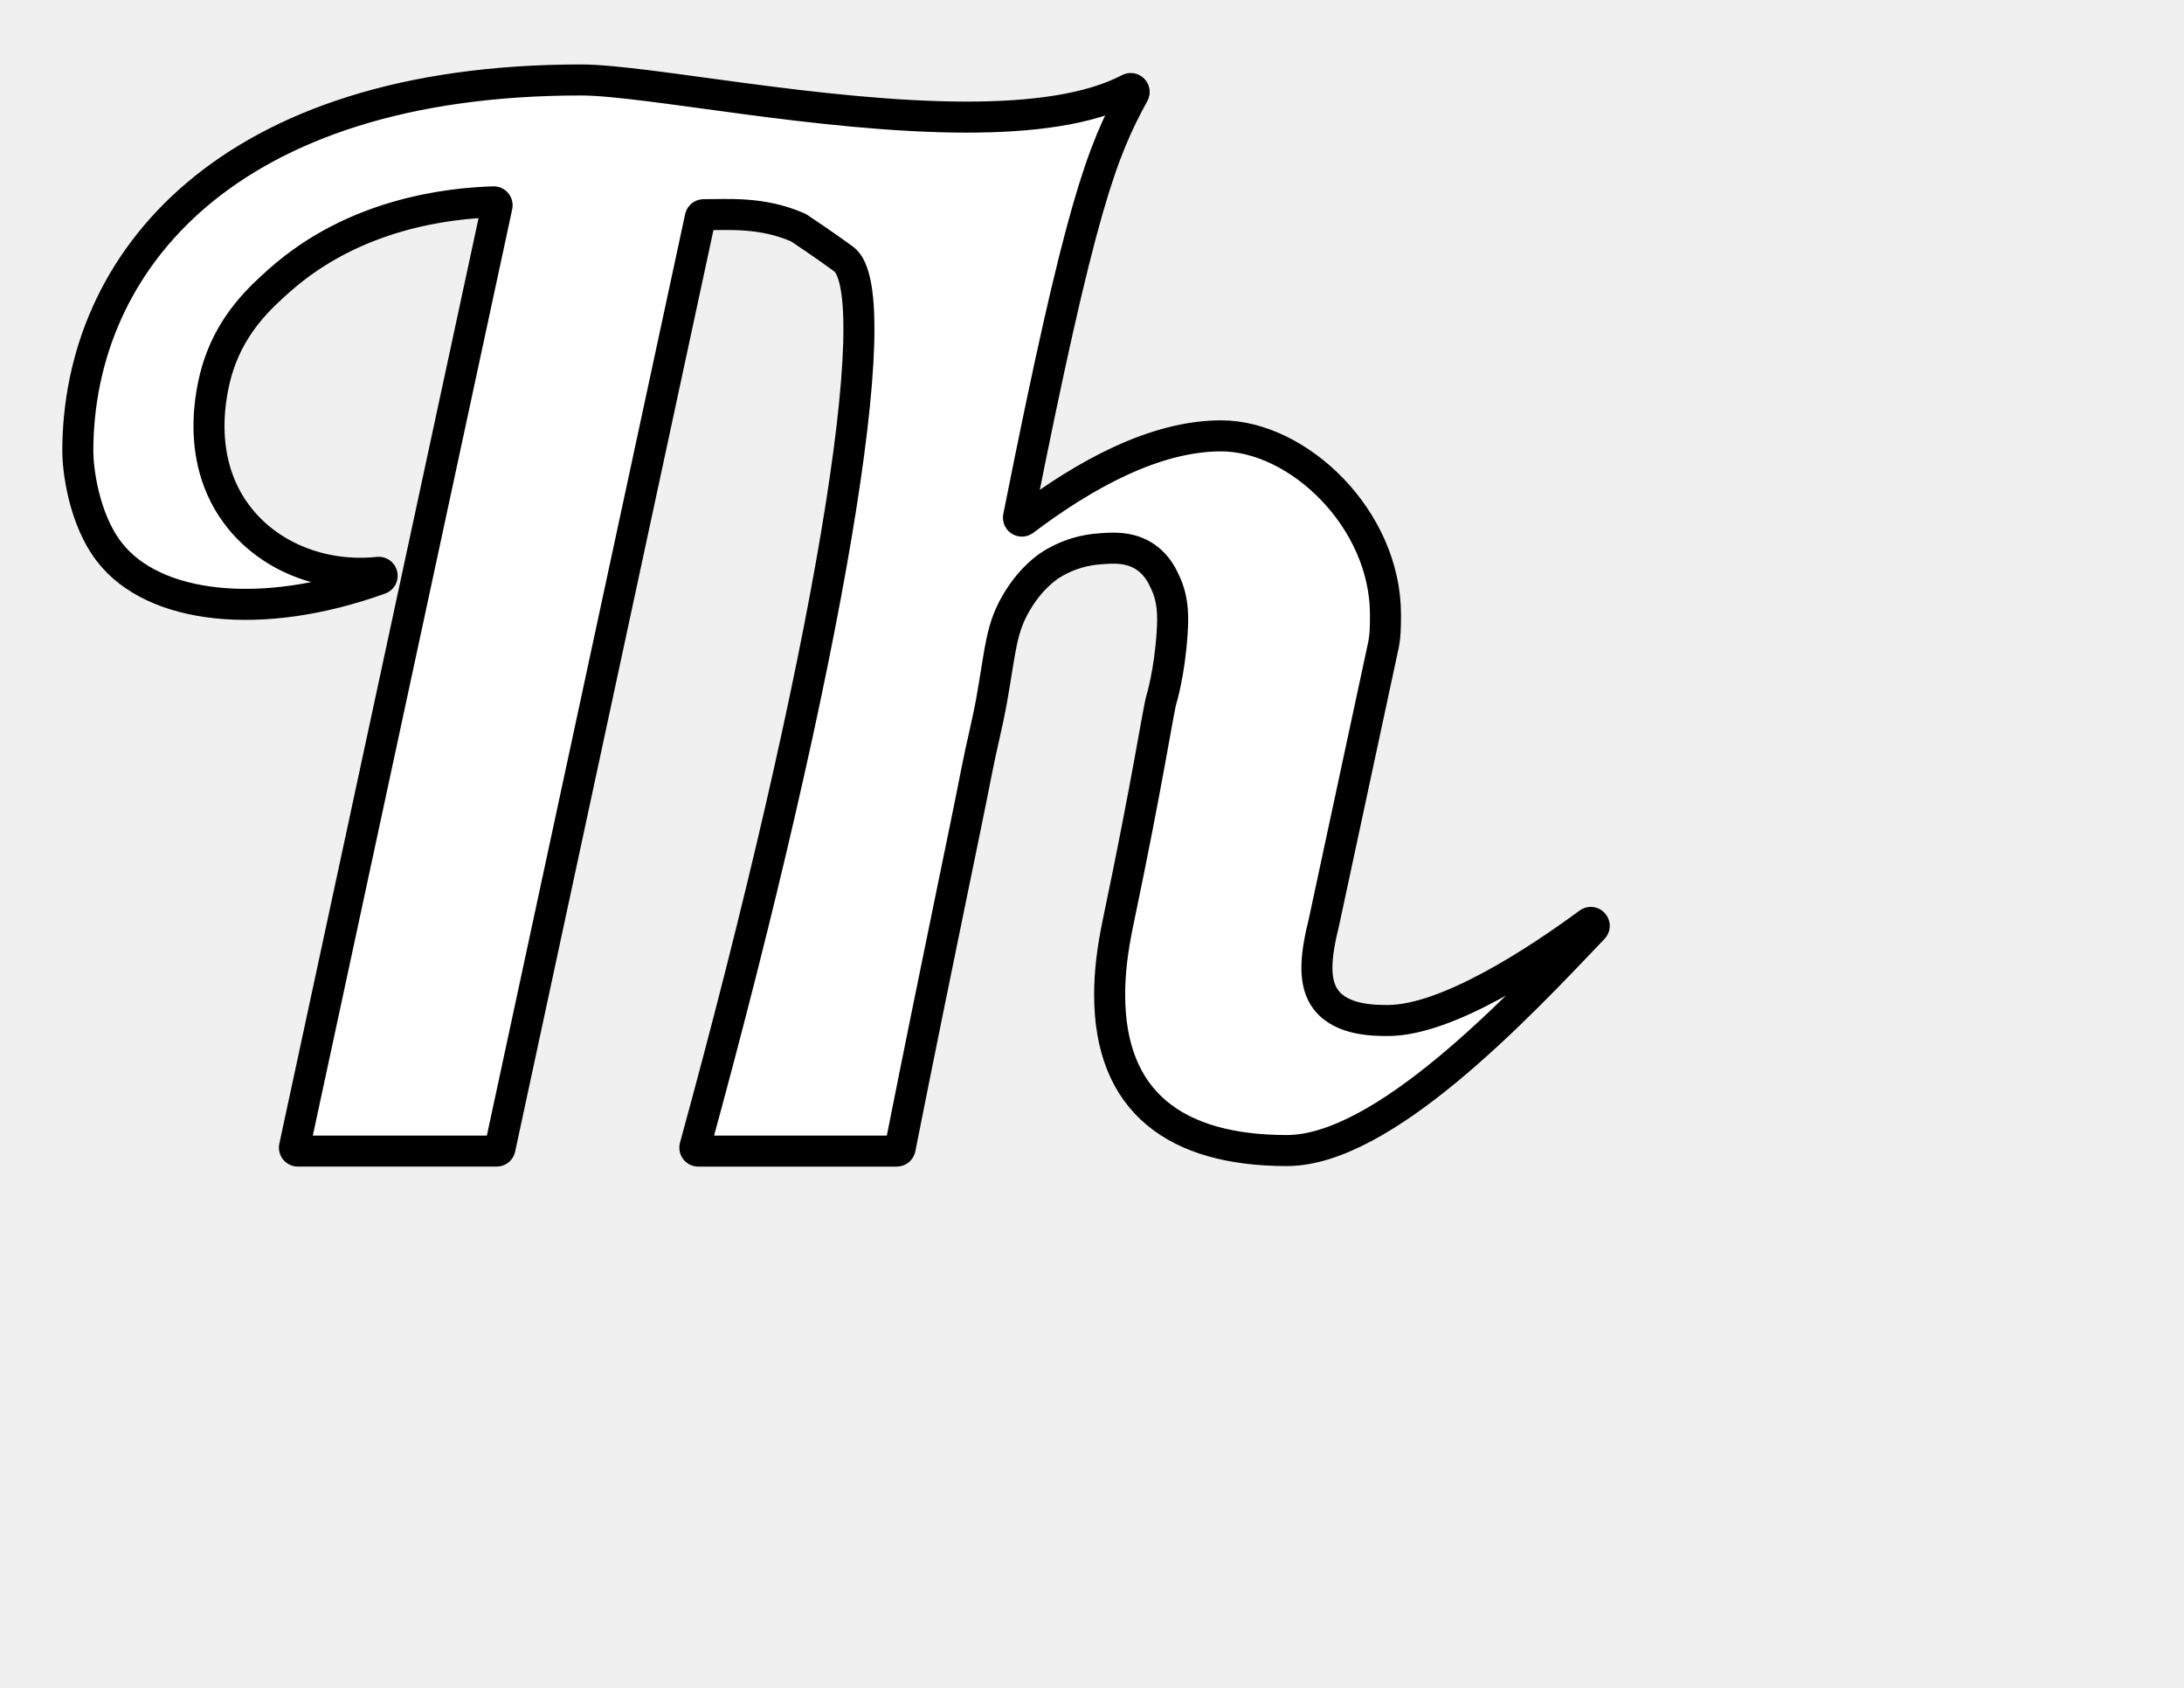
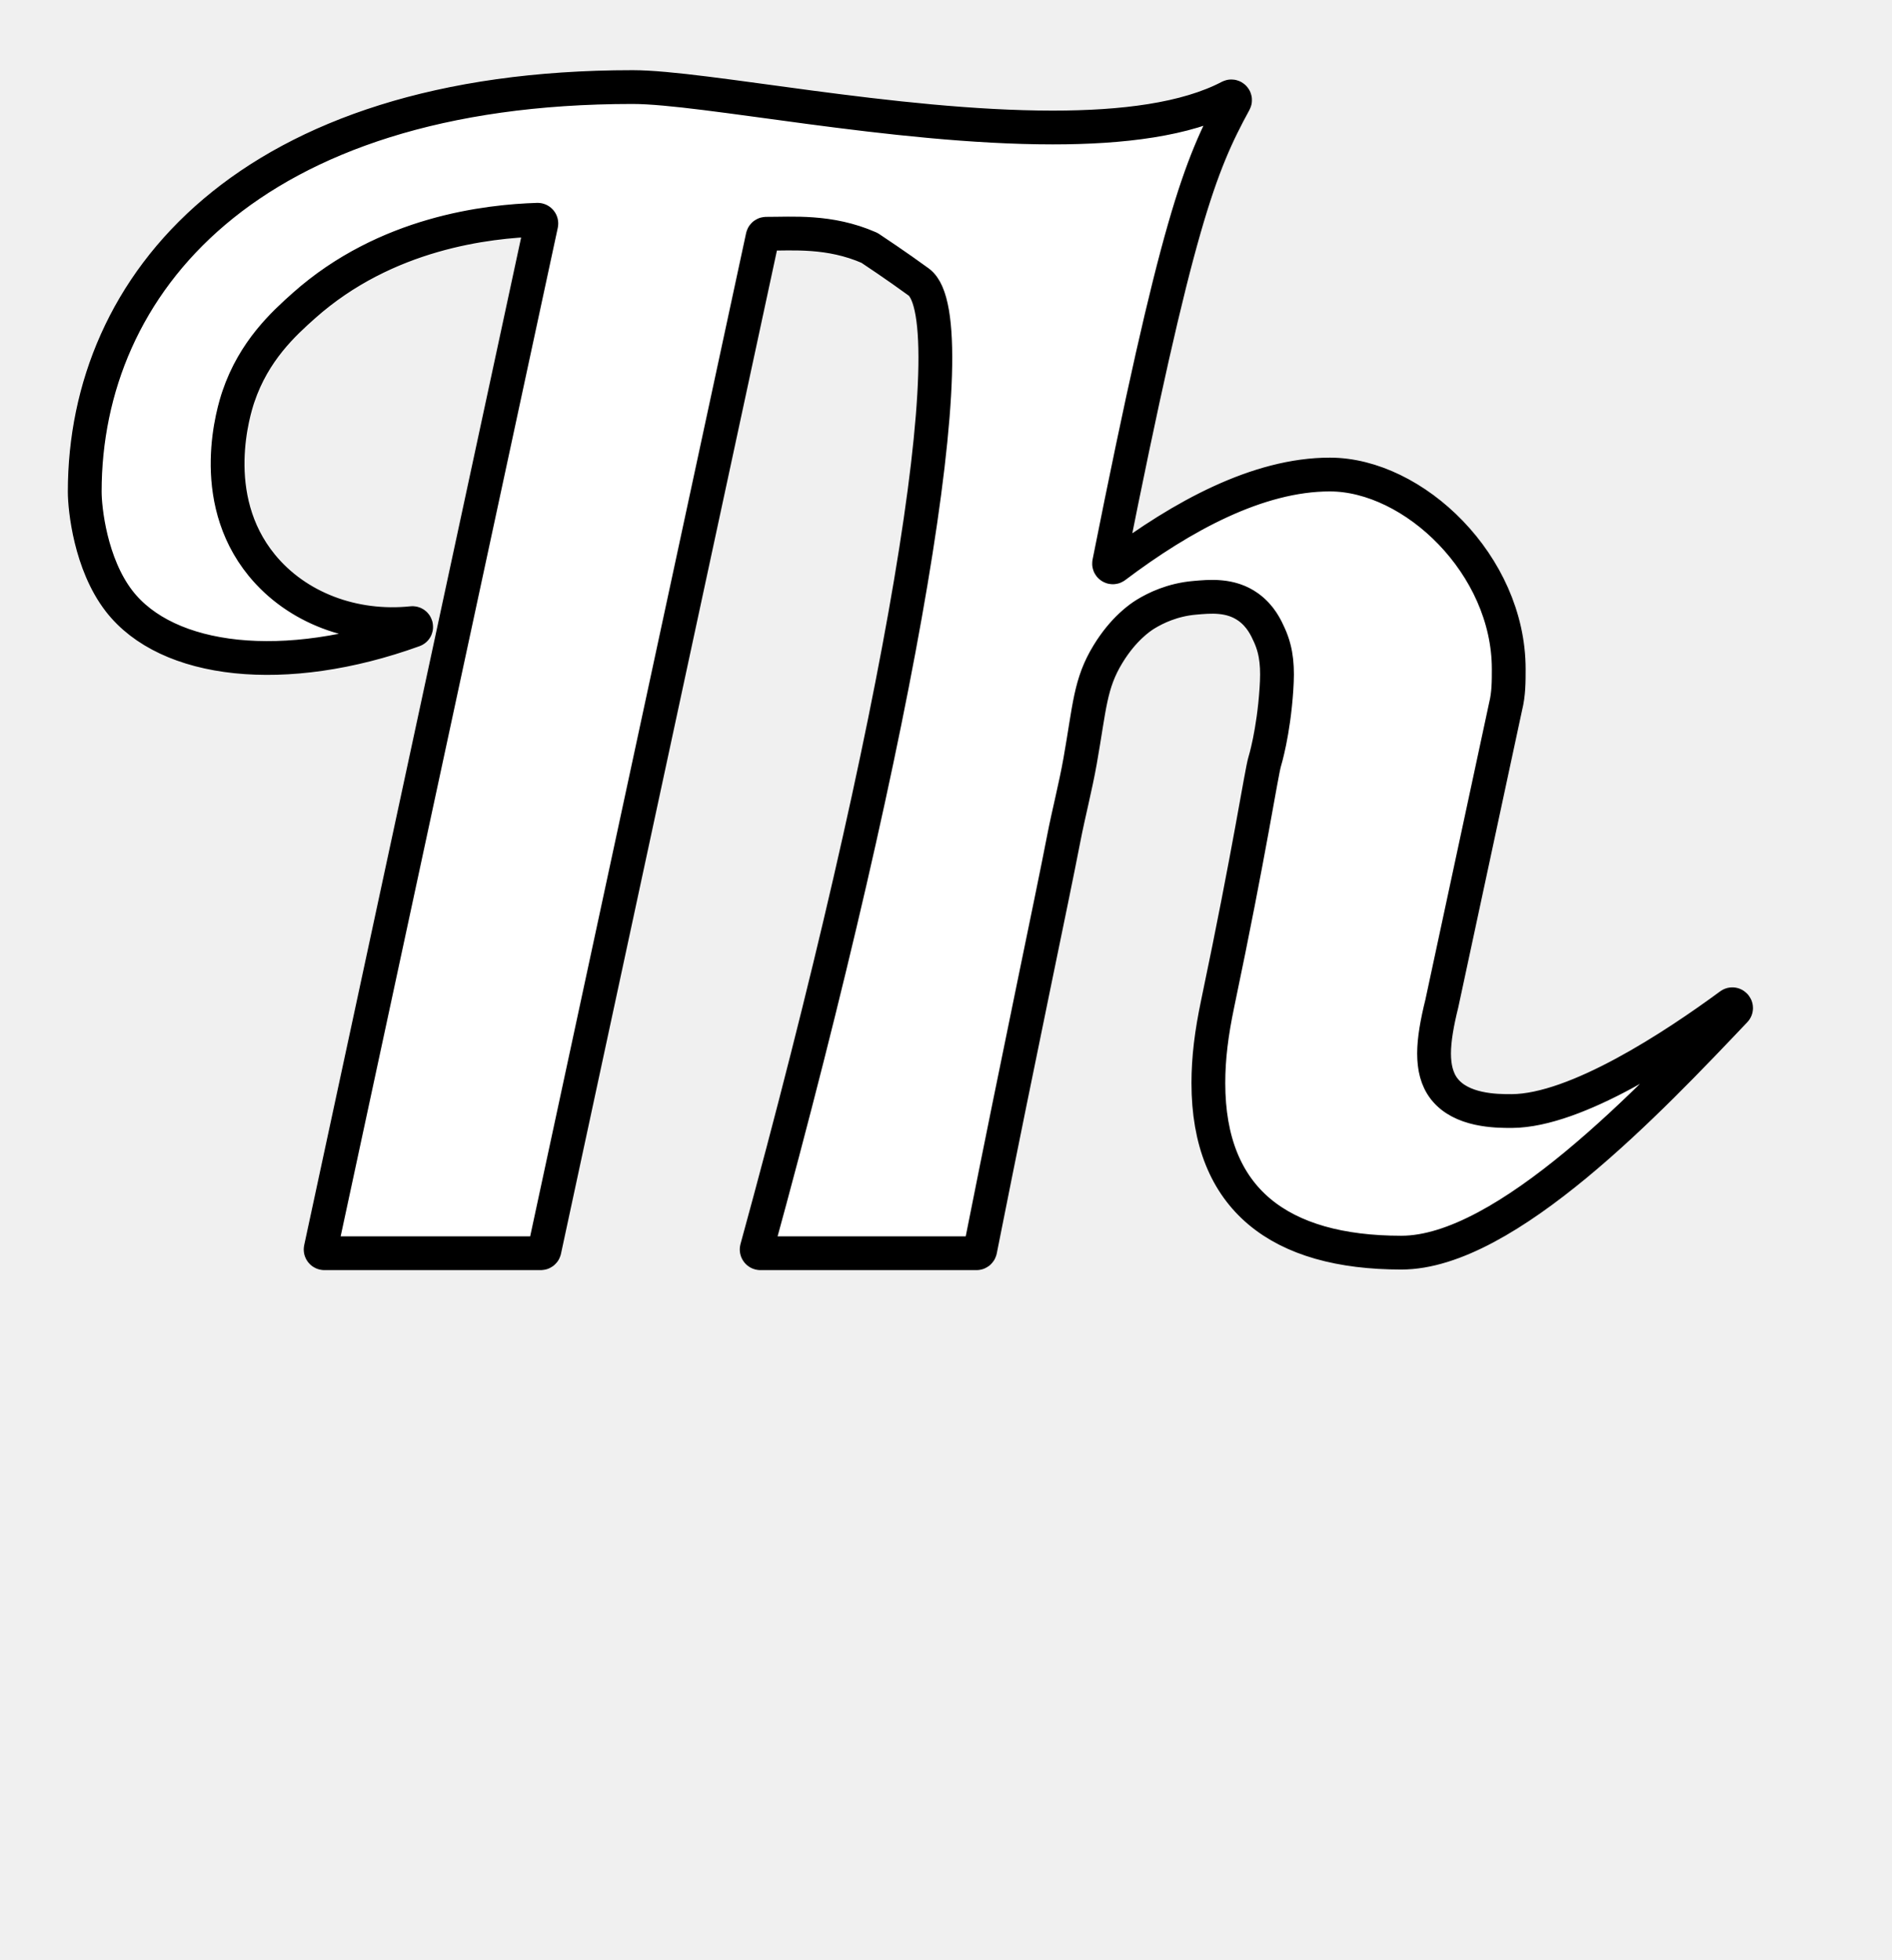
- <svg xmlns="http://www.w3.org/2000/svg" version="1.1" id="logo" x="0px" y="0px" viewBox="0 0 352 272" style="enable-background:new 0 0 352 272;" xml:space="preserve">
+ <svg xmlns="http://www.w3.org/2000/svg" version="1.1" id="logo" x="0px" y="0px" viewBox="0 0 280 290" style="enable-background:new 0 0 352 272;" xml:space="preserve">
  <defs>
    <style type="text/css">

		.st0{fill:#fff;;stroke:#000000;stroke-width:5;stroke-miterlimit:5;}

		.st0 {
			stroke-dasharray: 2000;
			stroke-dashoffset:0;
			-webkit-animation: dash 4s linear forwards;
			-o-animation: dash 4s linear forwards;
			-moz-animation: dash 4s linear forwards;
			animation: dash 4s linear forwards;
		}

		#logo {
		cursor:pointer;
		fill:#fff;
		transition: .4s;
		}

		#logo:hover .st0 {
			fill:#000;
			transition: .8s;
		}

		#logo.clickit .st0 {
			fill:#1b75bb;
			stroke: #1b75bb;
		}

		@-webkit-keyframes dash {
			from {
				stroke-dashoffset: 2000;
			}
			to {
				stroke-dashoffset: 0;
			}
			.withfadeout {
  			-webkit-transition: all 2s ease-in-out;
  			-moz-transition: all 2s ease-in-out;
  			-ms-transition: all 2s ease-in-out;
  			-o-transition: all 2s ease-in-out;
  			transition: all 2s ease-in-out;
		}
		}

	</style>
  </defs>
  <path class="st0" d="M60.978,92.233c0.649-0.067,0.868,0.842,0.255,1.064c-19.031,6.876-36.497,4.883-43.616-4.346   c-4.24-5.496-5.077-13.638-5.077-16.178c0-30.632,24.18-59.887,81.082-59.887c10.593,0,38.692,5.986,62.183,5.986   c10.349,0,19.722-1.156,26.177-4.539c0.488-0.256,1.005,0.267,0.741,0.751c-5.14,9.425-8.577,18.017-18.564,68.225   c-0.1,0.501,0.467,0.863,0.875,0.556c9.865-7.441,21.149-13.626,31.782-13.626c12.431,0,26.484,13.364,26.484,28.795   c0,1.845,0,3.682-0.459,5.519l-9.445,43.997c-0.689,2.771-1.148,5.312-1.148,7.379c0,2.049,0.413,3.835,1.499,5.236   c2.51,3.238,7.625,3.305,10.013,3.291c9.563-0.055,24.089-9.651,32.3-15.693c0.546-0.402,1.198,0.335,0.731,0.826   c-12.418,13.068-33.89,35.825-49.381,35.825c-17.972,0-28.566-7.838-28.566-25.106c0-3.689,0.459-7.379,1.378-11.757   c4.77-22.736,6.47-34.24,6.967-35.841c0,0,1.304-4.204,1.73-10.727c0.196-2.995,0.109-5.416-1.038-7.959   c-0.487-1.08-1.283-2.832-3.114-4.153c-2.648-1.909-5.756-1.576-7.959-1.384c-3.303,0.287-5.806,1.527-7.267,2.422   c-0.799,0.49-3.26,2.159-5.537,5.883c-2.705,4.424-2.707,7.782-4.153,15.918c-0.681,3.831-1.684,7.643-2.422,11.463   c-1.827,9.458-6.051,29.142-12.357,60.877c-0.052,0.26-0.28,0.451-0.545,0.451h-31.984c-0.366,0-0.63-0.351-0.533-0.704   c21.296-77.658,31.48-137.558,23.965-143.053c-3.206-2.345-6.82-4.746-7.243-5.026c-0.03-0.02-0.058-0.035-0.091-0.049   c-5.893-2.58-11.367-2.056-15.233-2.07c-0.262-0.001-0.483,0.179-0.538,0.436L80.581,185.062c-0.055,0.256-0.281,0.438-0.542,0.438   H48.008c-0.353,0-0.617-0.326-0.542-0.671L80.108,33.2c0.076-0.352-0.195-0.683-0.555-0.672   c-7.316,0.233-22.404,1.873-34.576,12.711c-3,2.672-7.407,6.682-9.704,13.497c-0.61,1.81-4.765,14.834,3.46,24.91   C43.909,89.985,52.333,93.129,60.978,92.233z" />
</svg>
